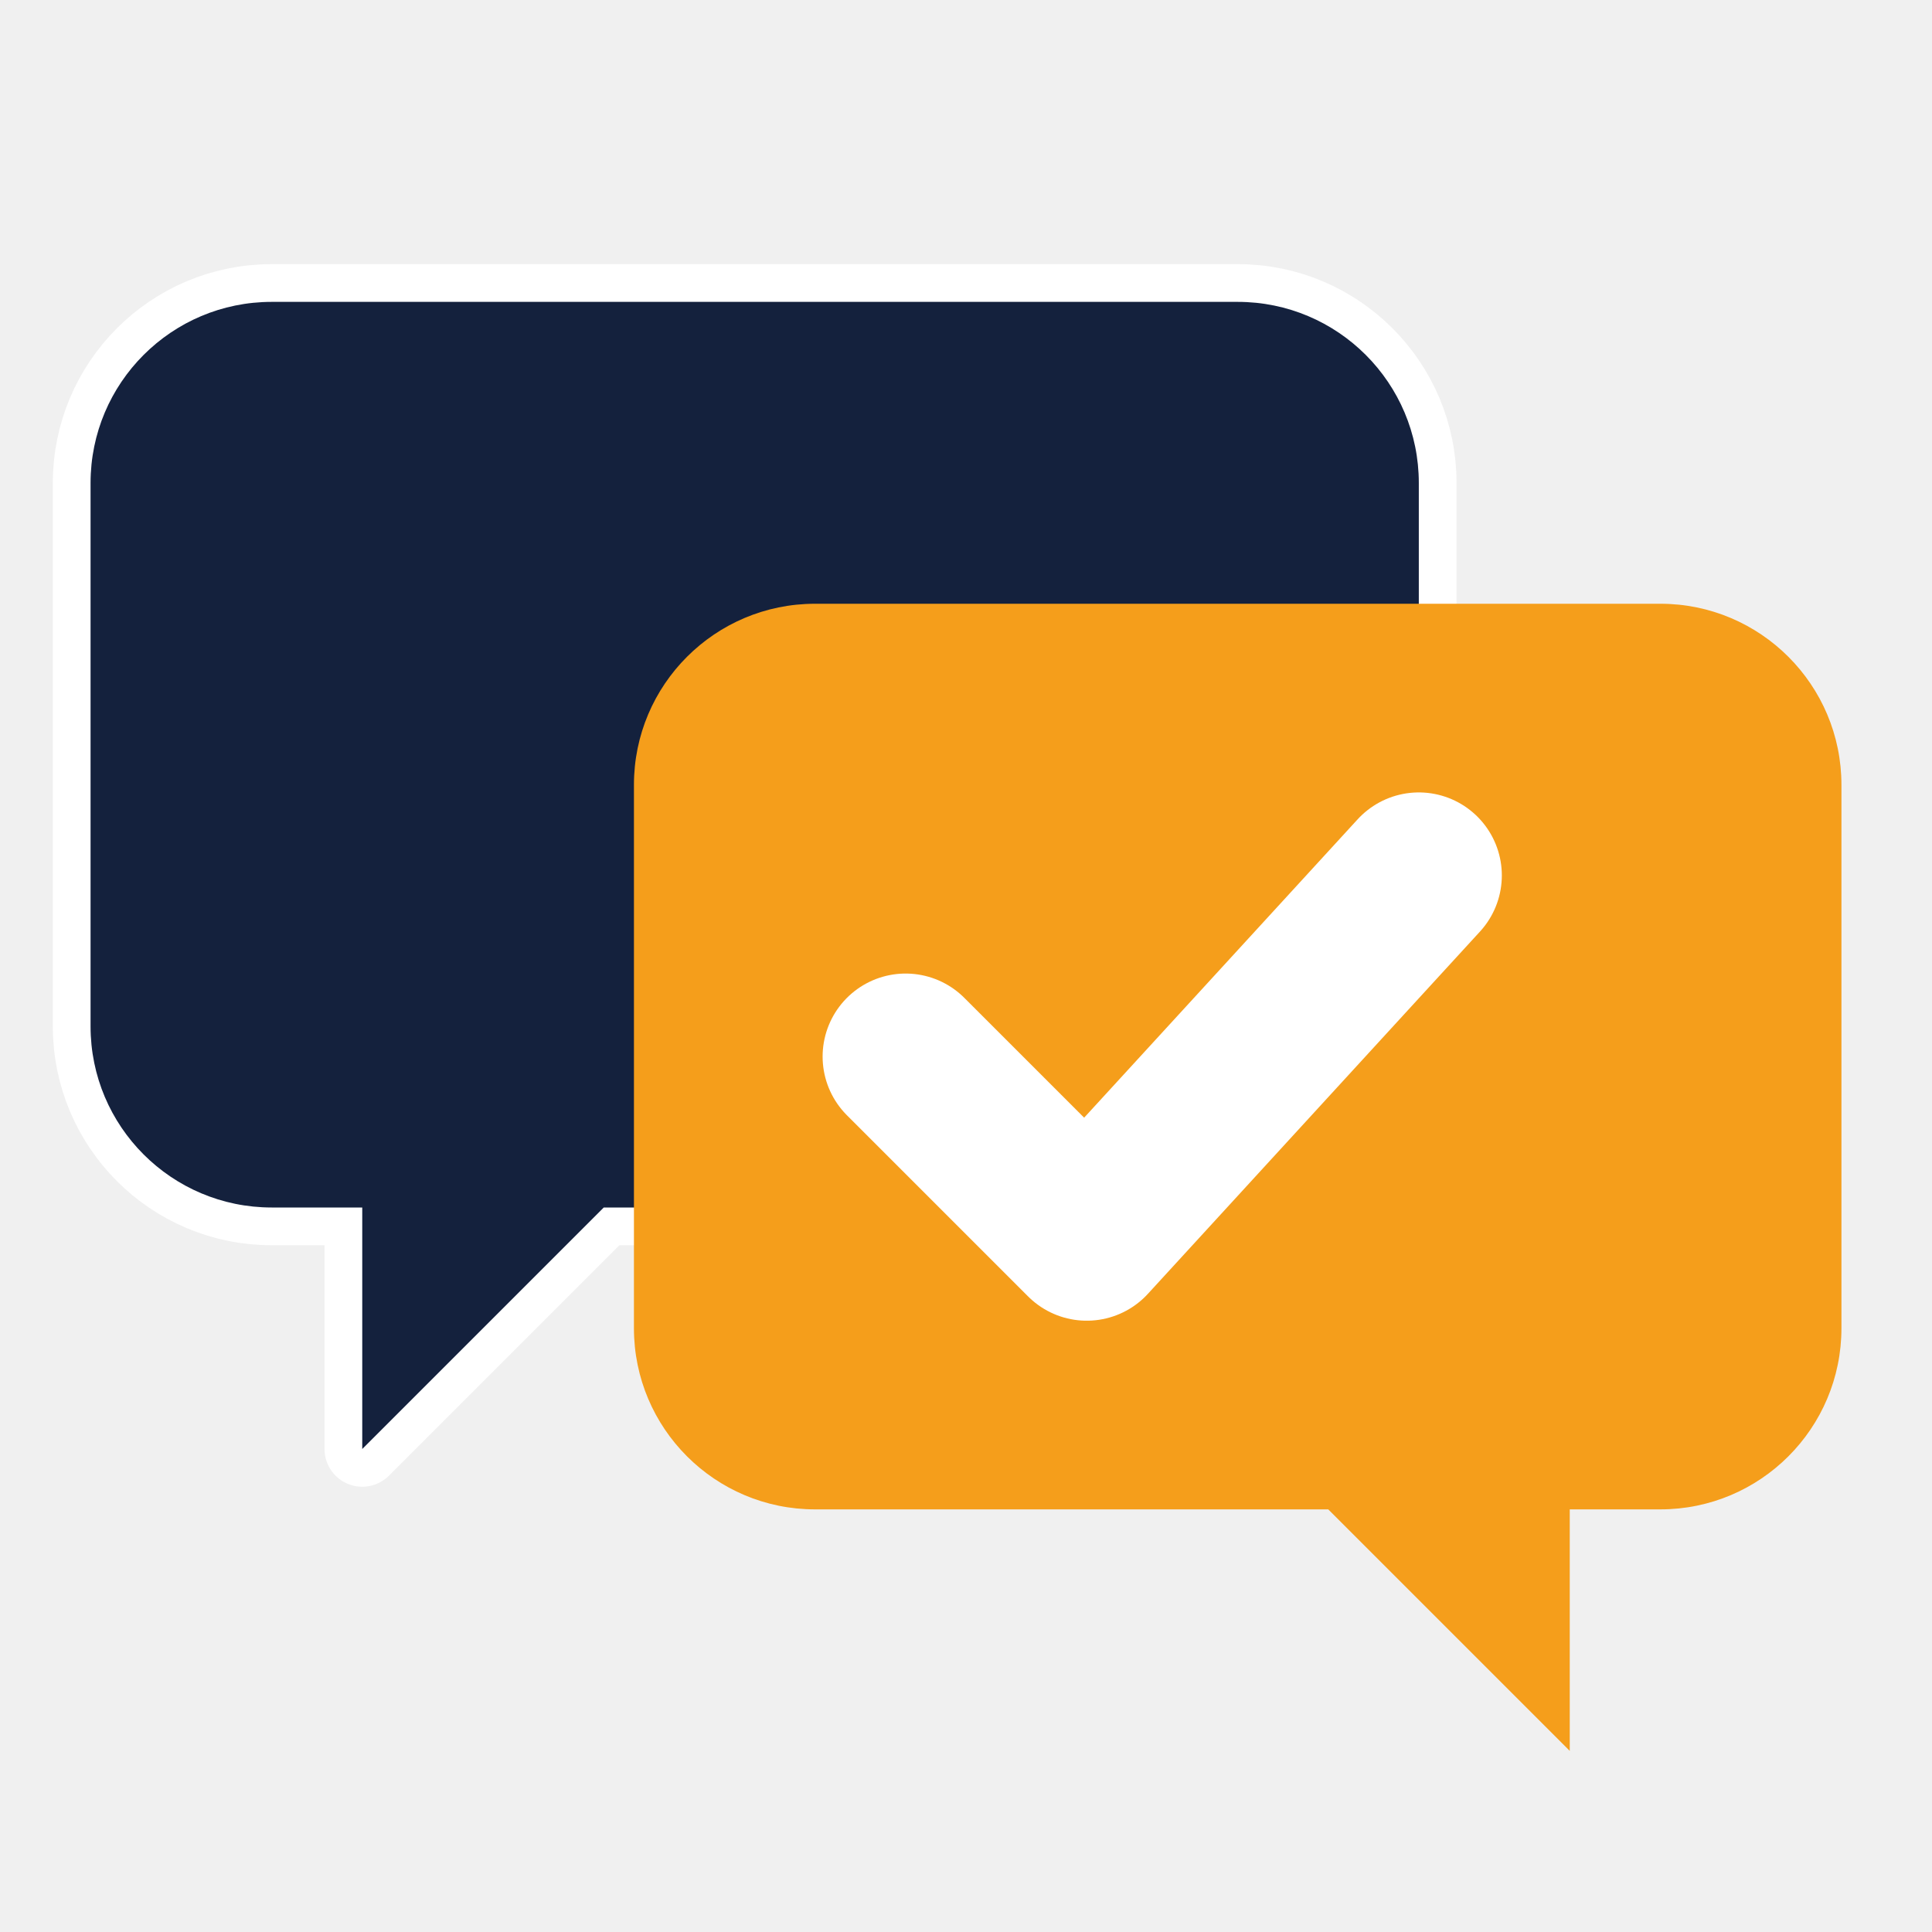
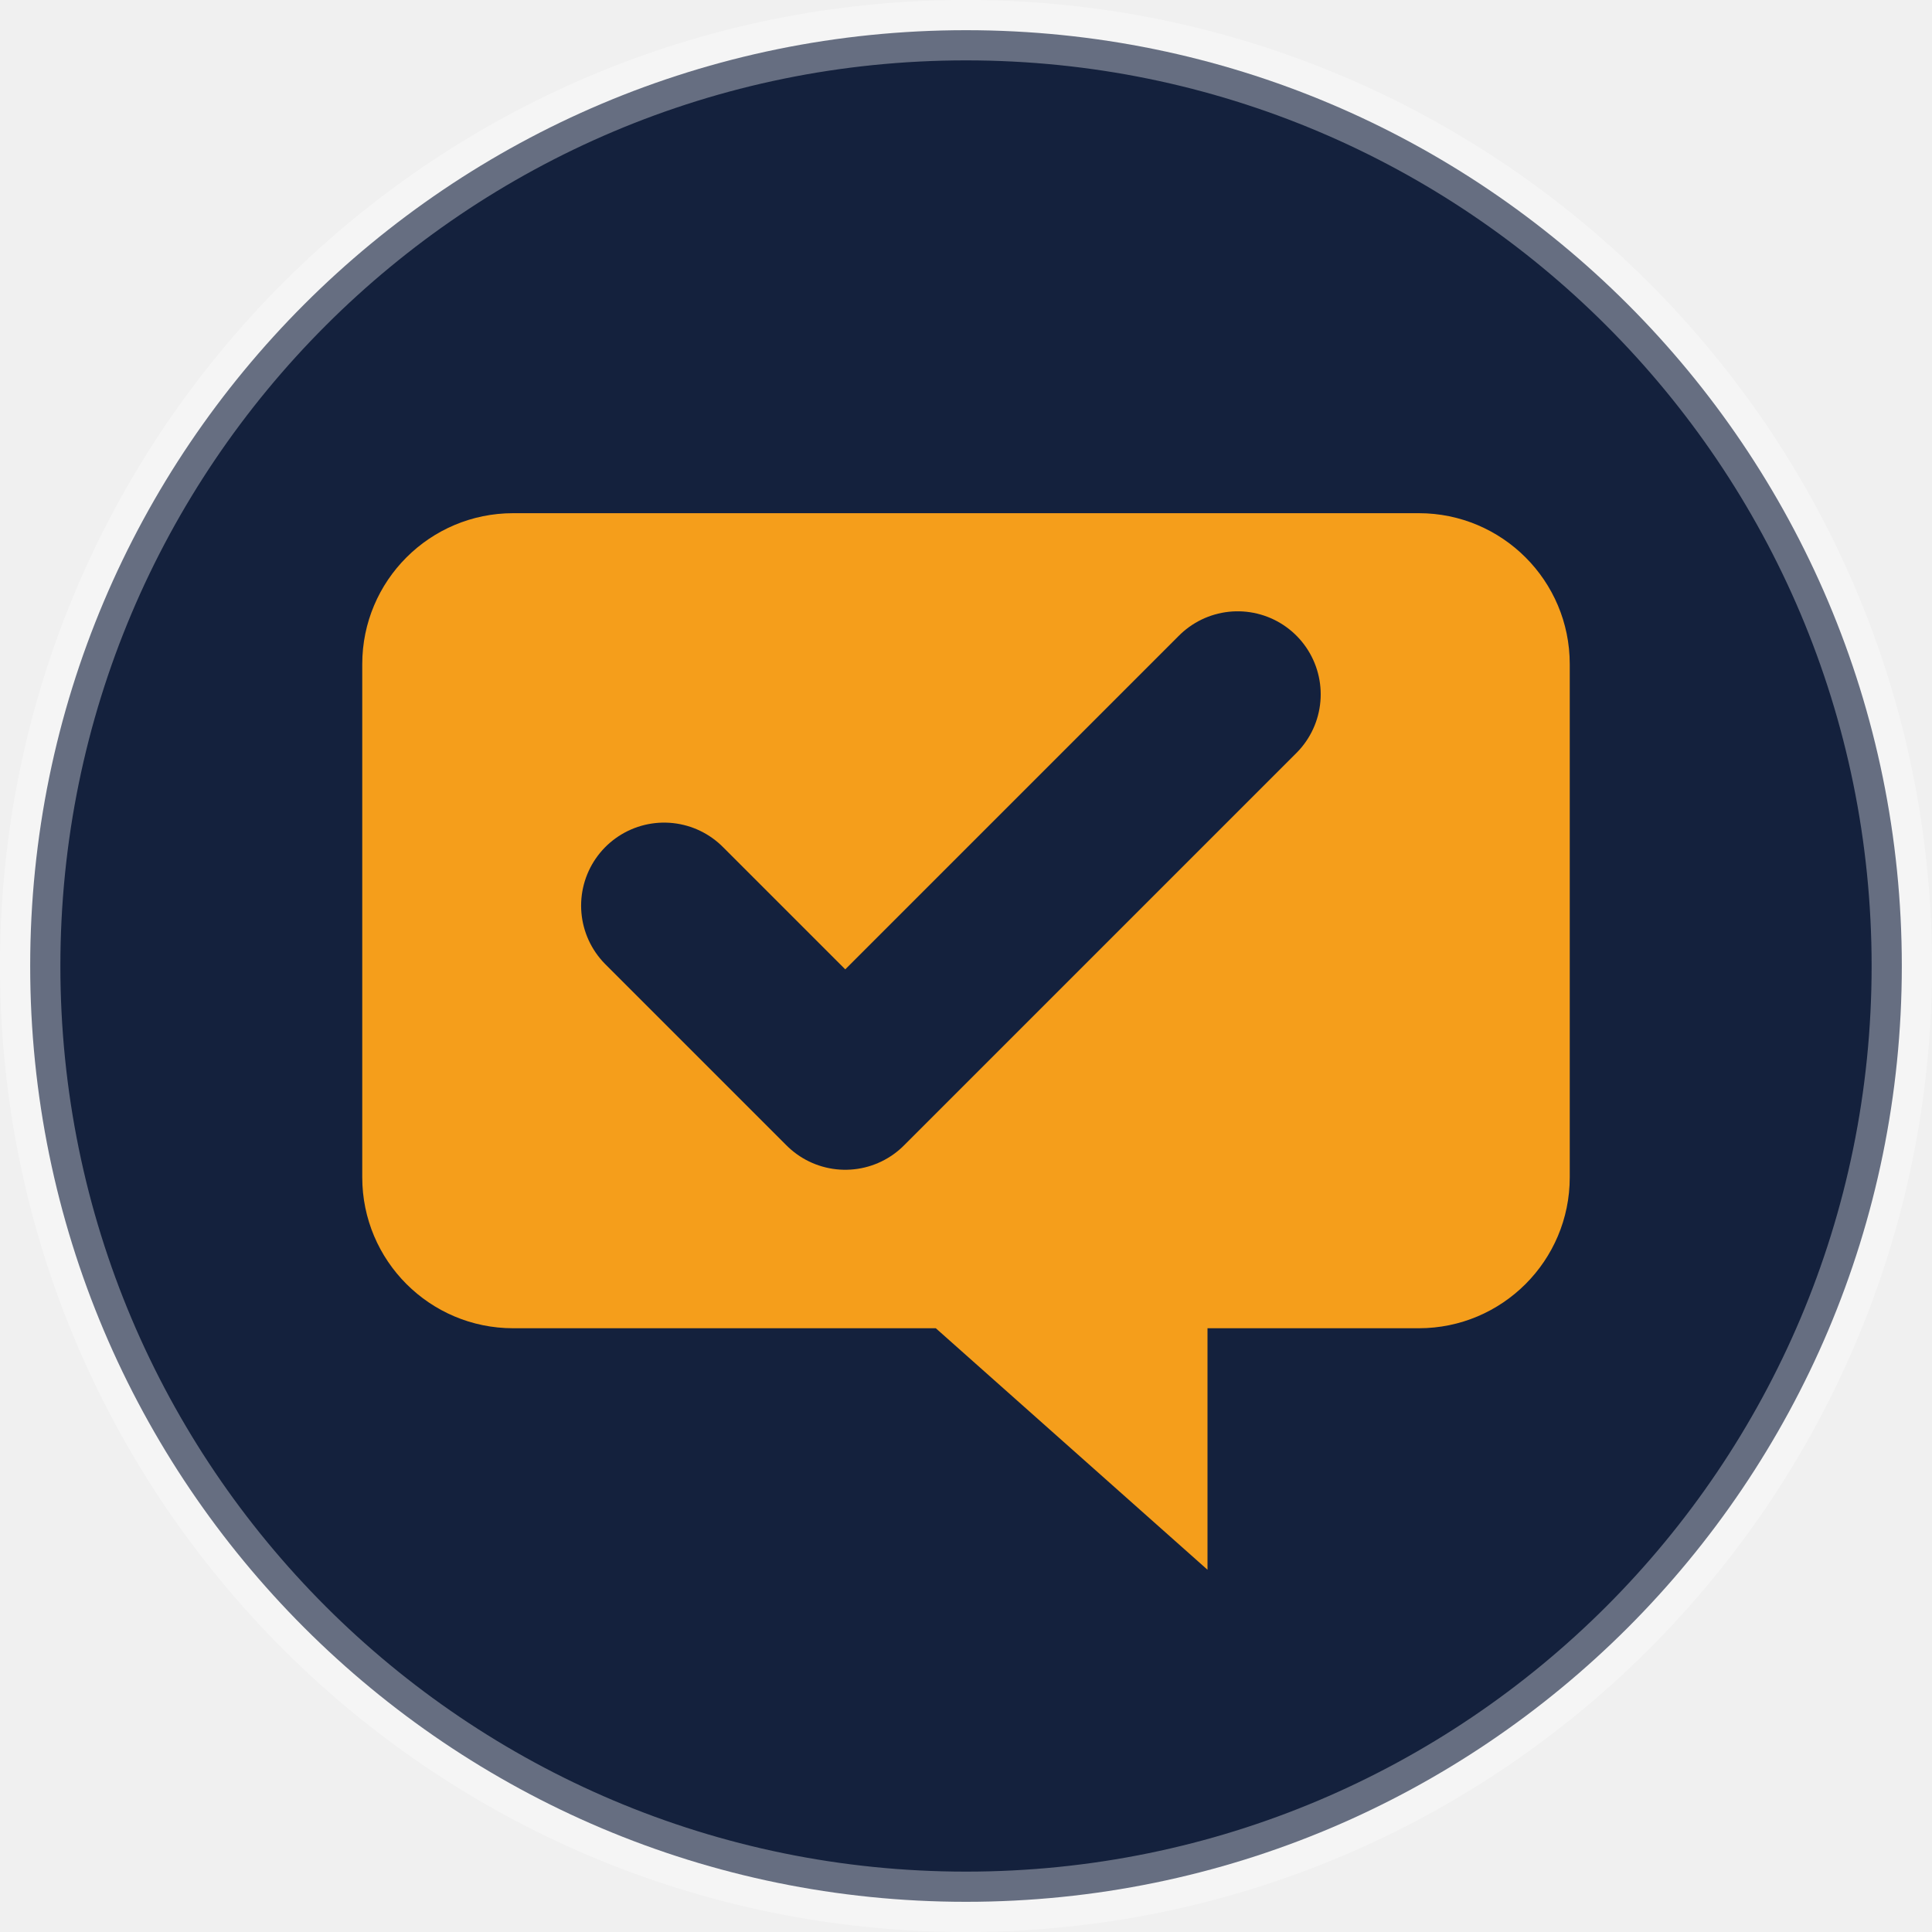
<svg xmlns="http://www.w3.org/2000/svg" viewBox="0 0 64 64">
-   <path d="M5 8h32a6 6 0 0 1 6 6v18a6 6 0 0 1-6 6H16l-8 8v-8H5a6 6 0 0 1-6-6V14a6 6 0 0 1 6-6z" transform="translate(4 2)" fill="#14213D" stroke="#FFFFFF" stroke-width="2.5" stroke-linejoin="round" paint-order="stroke" />
-   <path d="M27 20h28a6 6 0 0 1 6 6v18a6 6 0 0 1-6 6h-3v8l-8-8H27a6 6 0 0 1-6-6V26a6 6 0 0 1 6-6z" fill="#F59E1B" />
-   <path d="M30 35l6 6 11-12" fill="none" stroke="#fff" stroke-width="5.5" stroke-linecap="round" stroke-linejoin="round" />
+   <circle cx="32" cy="32" r="31" fill="#14213D" stroke="#FFFFFF" stroke-opacity=".35" stroke-width="2" />
+   <path d="M17 17h30a5 5 0 0 1 5 5v17a5 5 0 0 1-5 5h-7v8l-9-8H17a5 5 0 0 1-5-5V22a5 5 0 0 1 5-5z" fill="#F59E1B" />
+   <path d="M22 30l6 6 13-13" fill="none" stroke="#14213D" stroke-width="5.5" stroke-linecap="round" stroke-linejoin="round" />
</svg>
